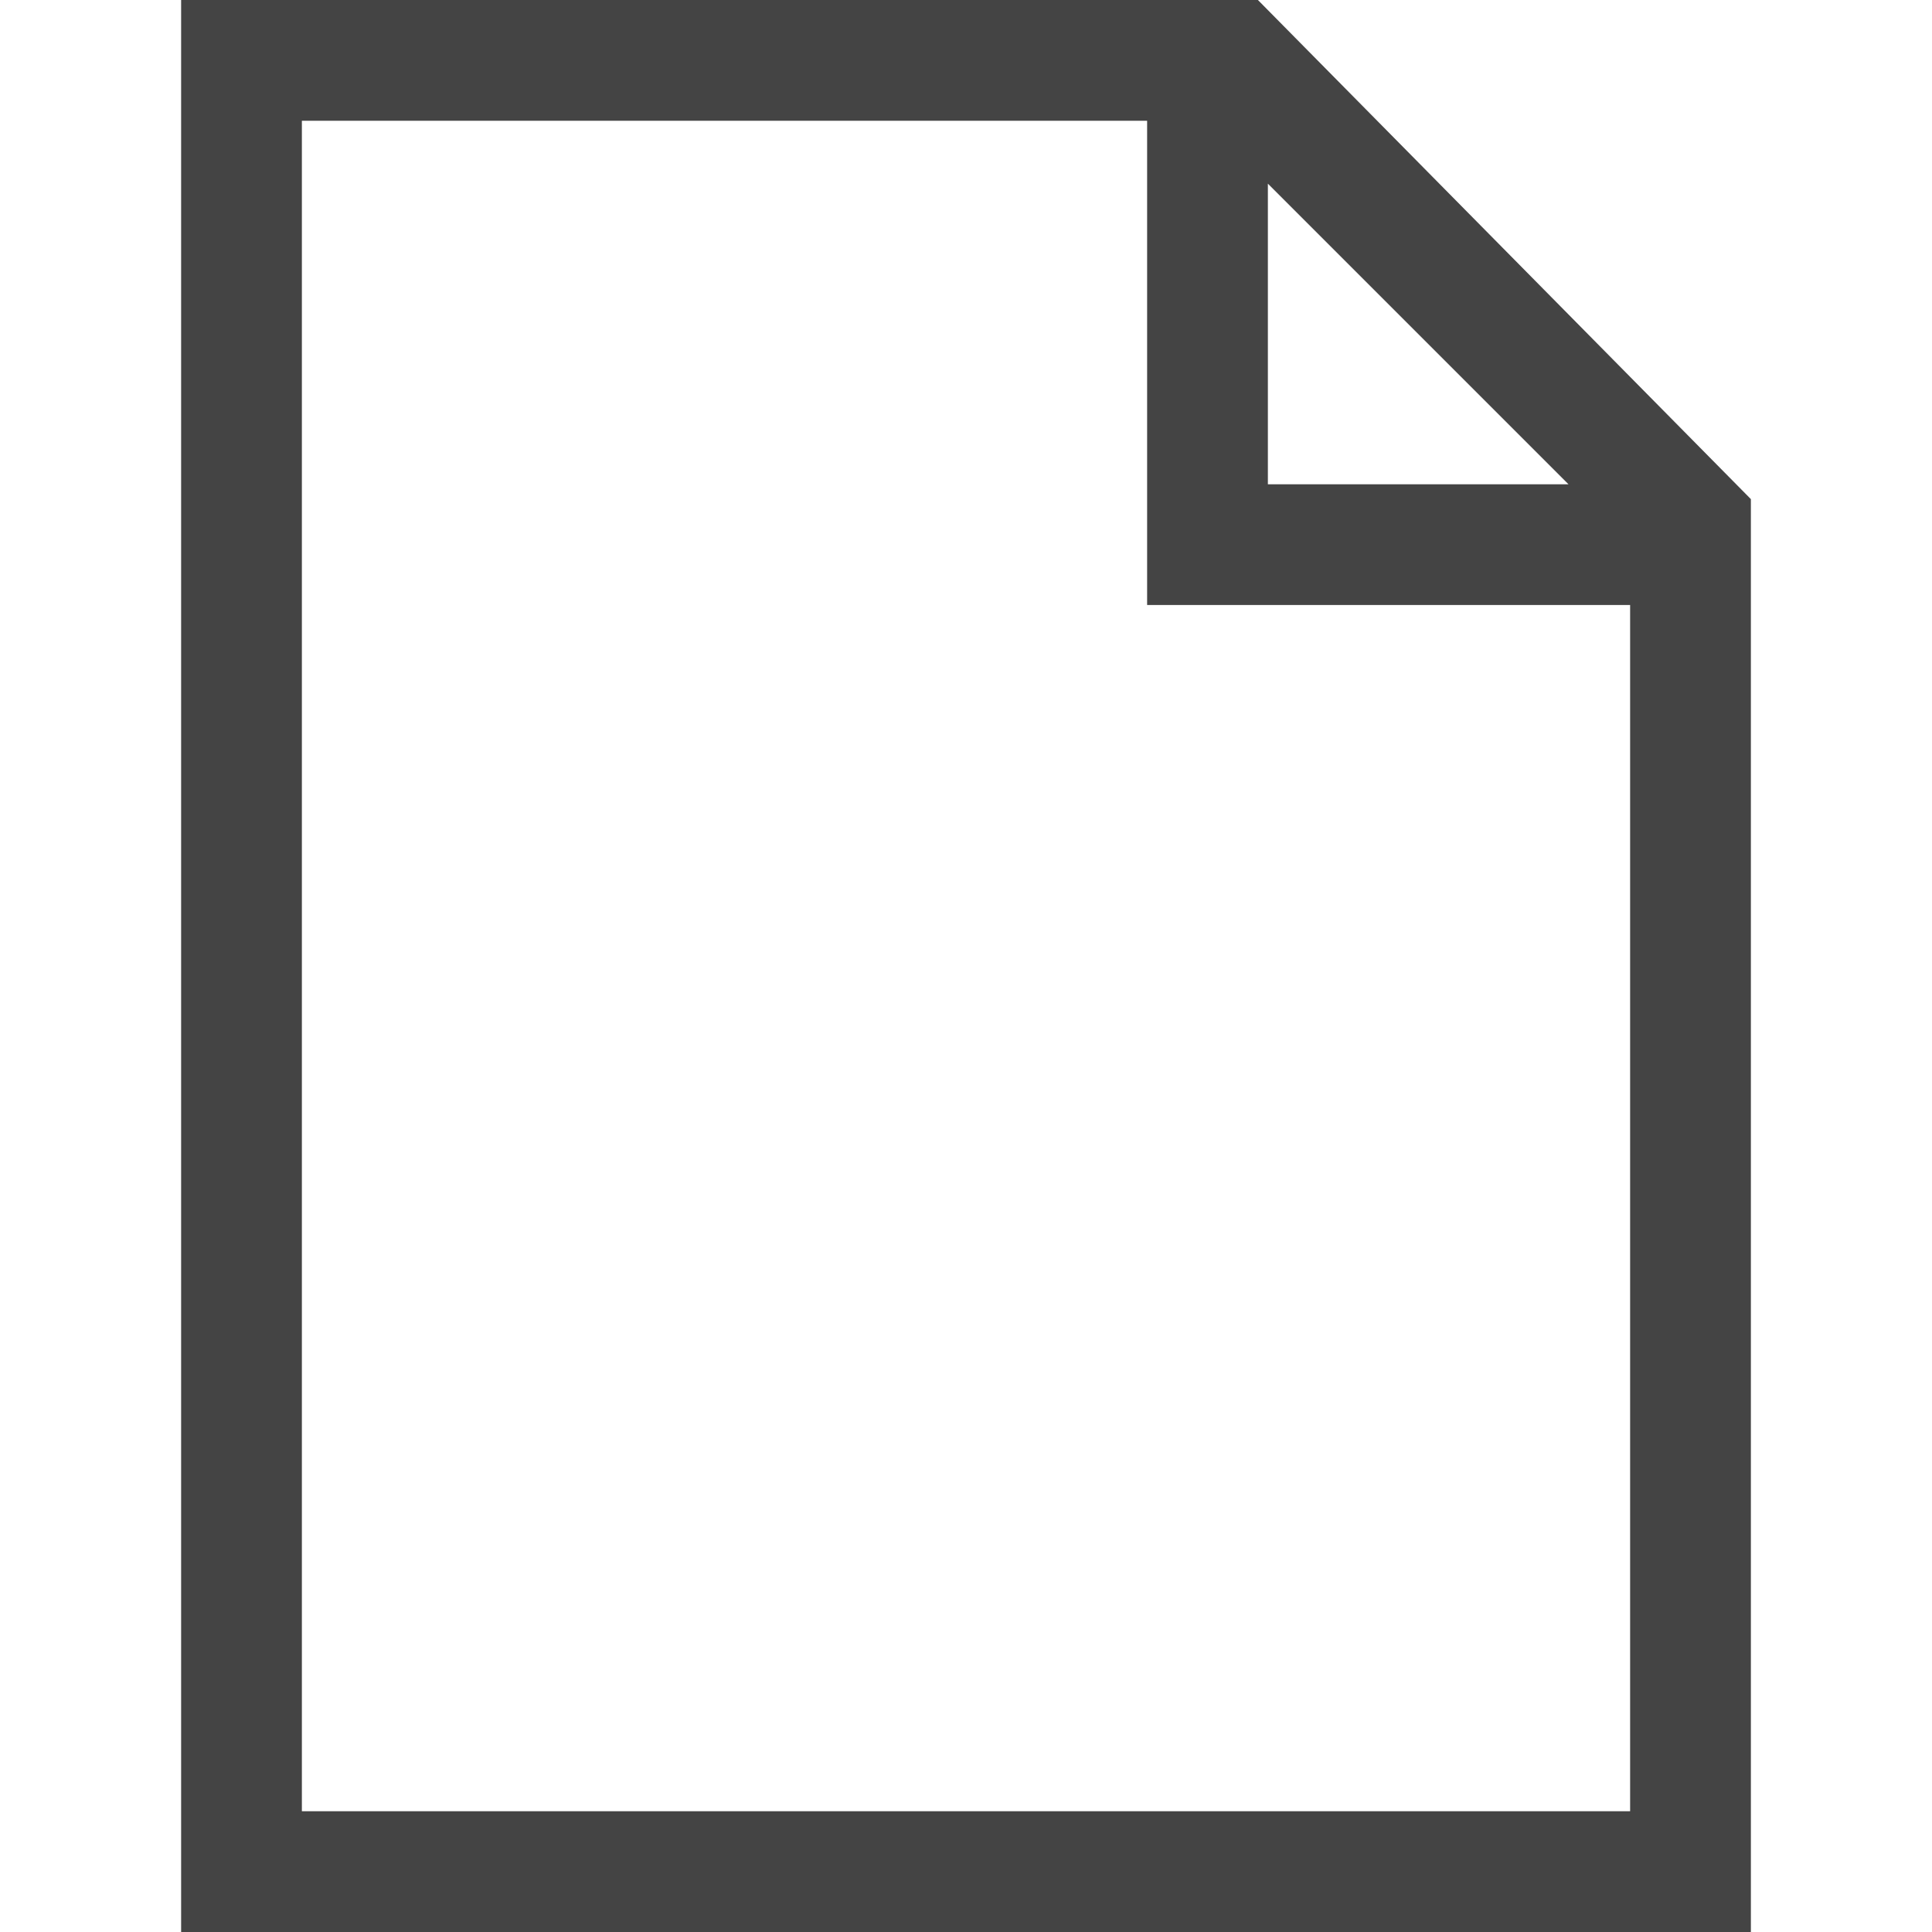
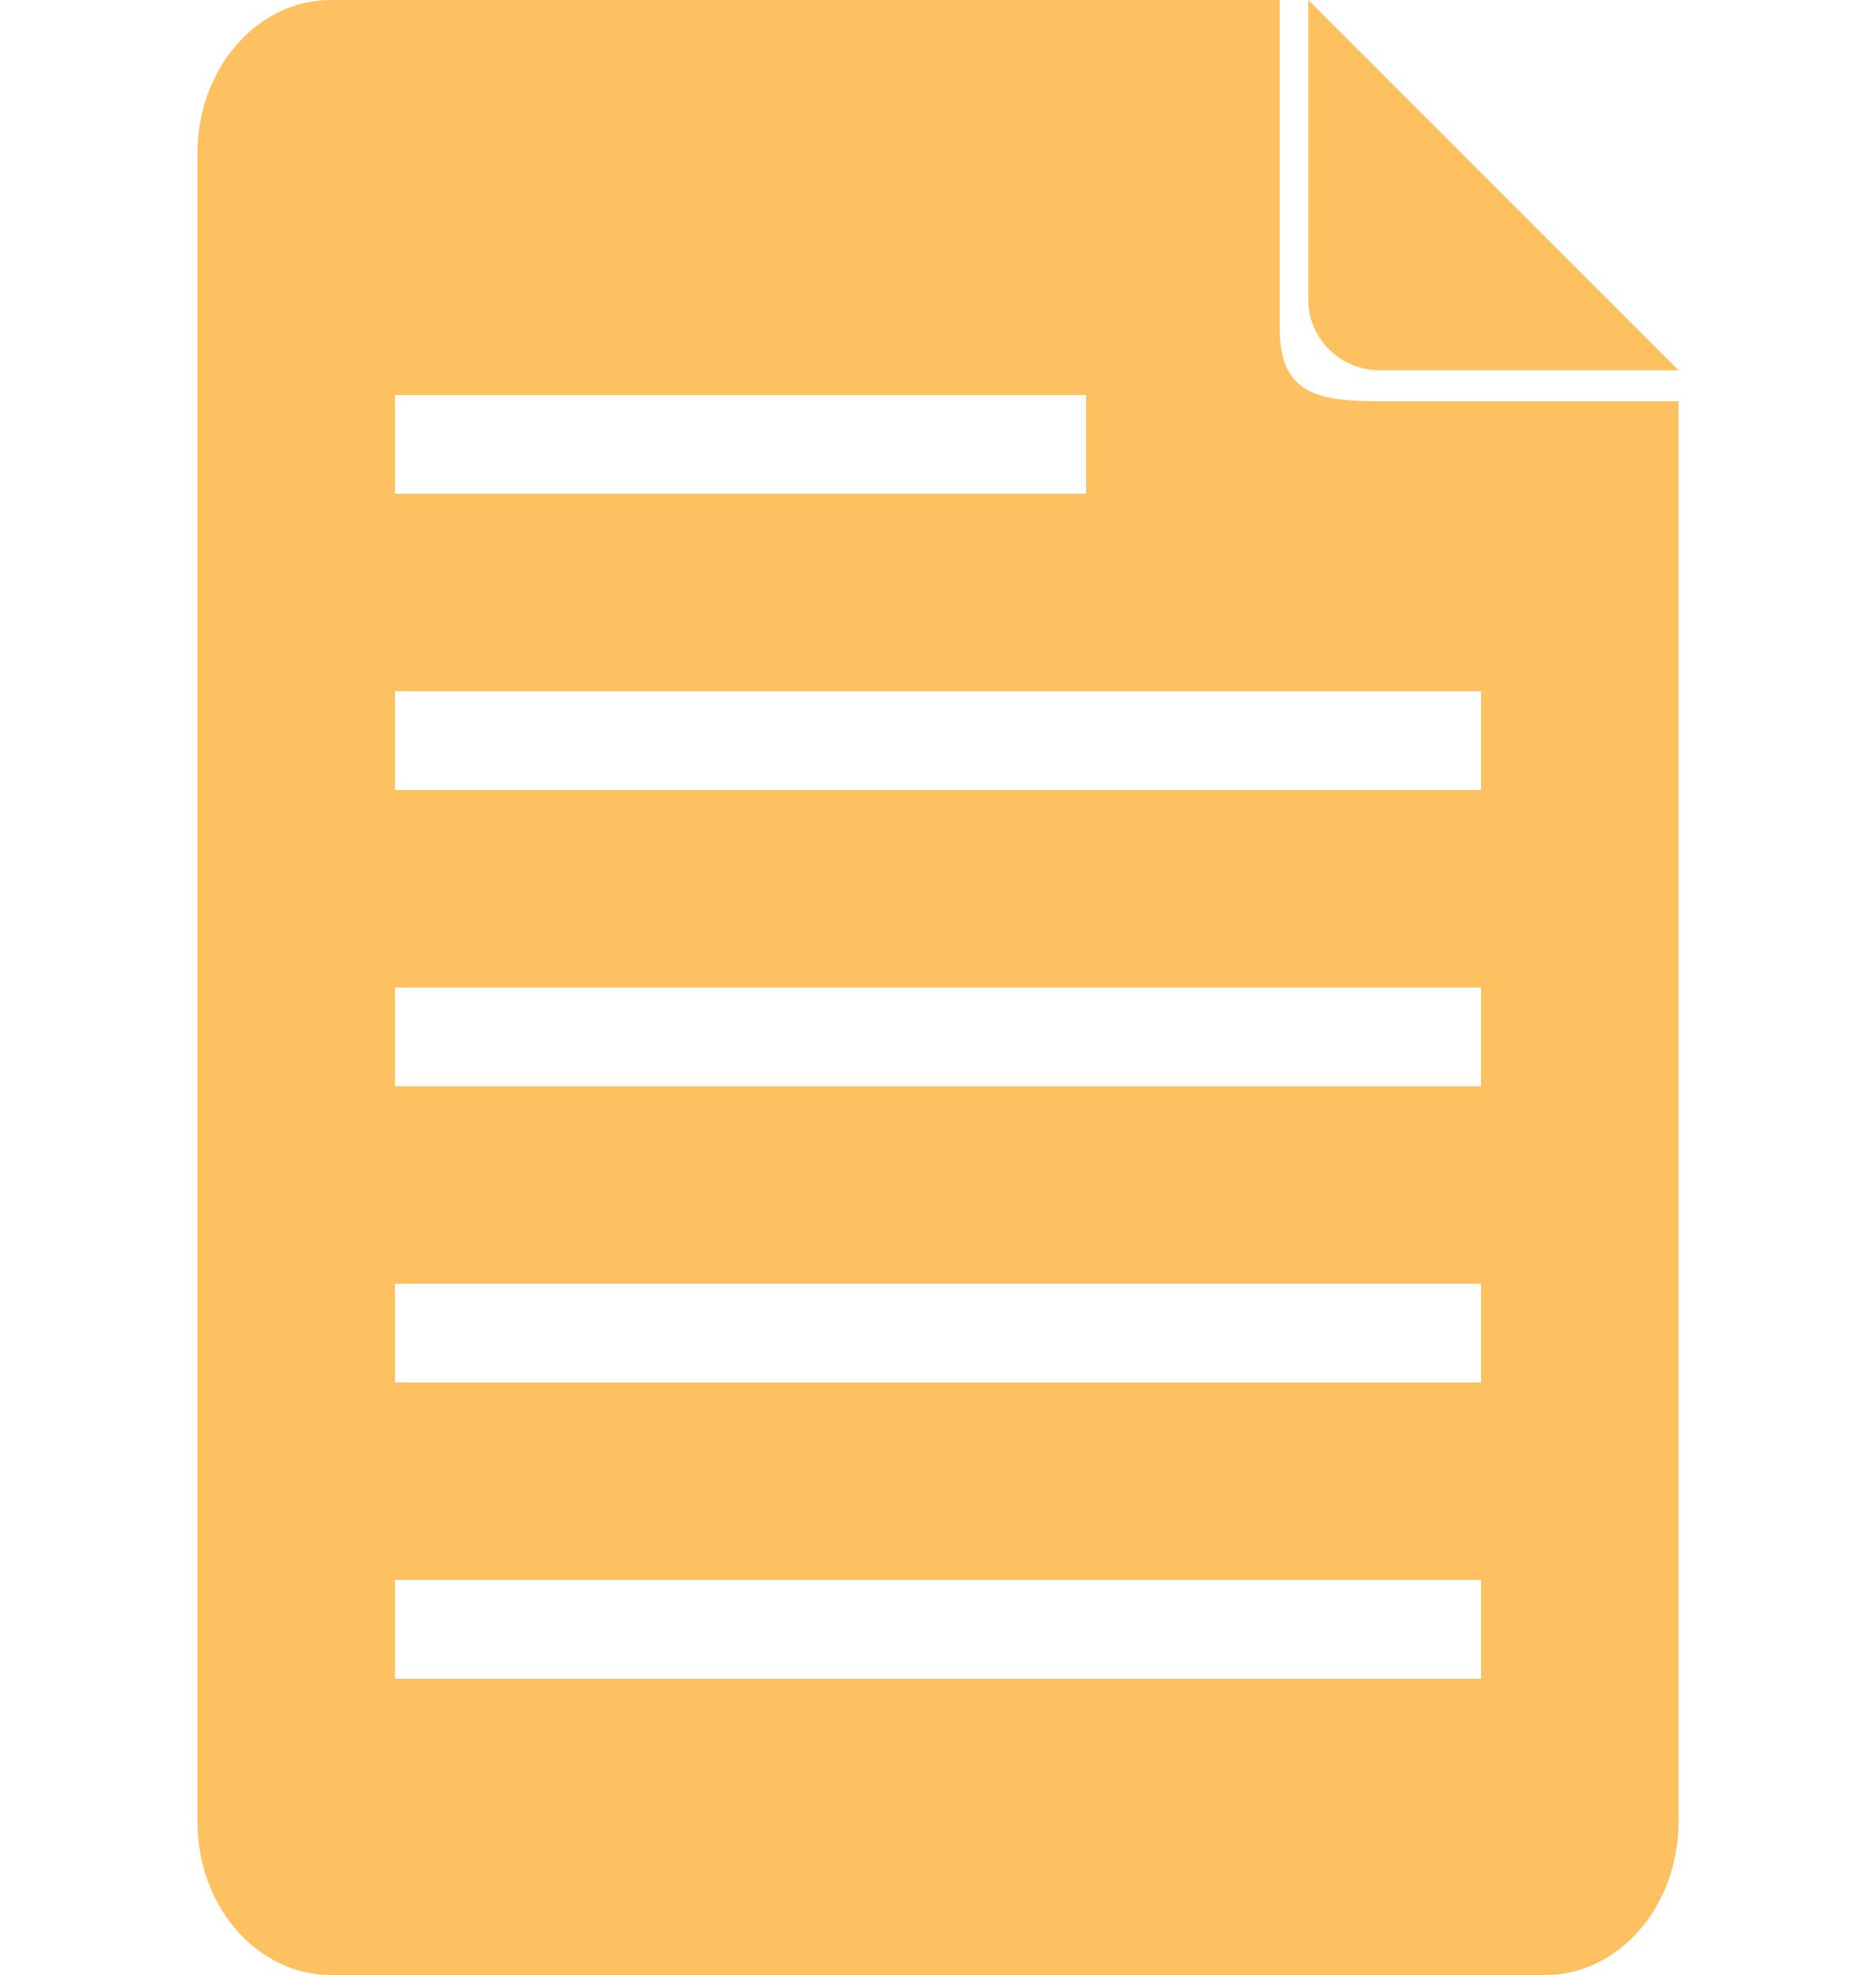
- <svg xmlns="http://www.w3.org/2000/svg" version="1.1" width="32" height="32" viewBox="0 0 32 32">
-   <path fill="#444444" d="M20.835 0h-17.835v32h26v-23.733l-8.165-8.267zM21 3.042l4.979 4.979h-4.979v-4.979zM5 30v-28h14v8.021h8v19.979h-22z" />
+ <svg xmlns="http://www.w3.org/2000/svg" width="19px" height="20px" viewBox="0 0 19 20" version="1.1">
+   <defs />
+   <g id="Symbols" stroke="none" stroke-width="1" fill="none" fill-rule="evenodd">
+     <g id="文件">
+       <g id="Group-2" transform="translate(2, 0)">
+         <g id="Group">
+           <g id="29png" transform="translate(11, 0)" />
+           <path d="M15,4.063 L15,18.449 C15,19.306 14.396,20 13.649,20 L1.351,20 C0.604,20 0,19.306 0,18.449 L0,1.551 C0,0.694 0.604,0 1.351,0 L10.961,0 L10.961,3.334 C10.961,4.019 11.395,4.063 11.992,4.063 L15,4.063 Z M2,8 L13,8 L13,7 L2,7 L2,8 Z M2,11 L13,11 L13,10 L2,10 L2,11 Z M2,14 L13,14 L13,13 L2,13 L2,14 Z M2,17 L13,17 L13,16 L2,16 L2,17 Z M2,5 L9,5 L9,4 L2,4 L2,5 Z" id="Combined-Shape" fill="#FEC161" />
+         </g>
+         <path d="M11.25,0 L11.25,3.033 C11.25,3.428 11.574,3.75 11.976,3.75 L15,3.75 L11.25,0 Z" id="Fill-2" fill="#FEC161" />
+       </g>
+     </g>
+   </g>
</svg>
